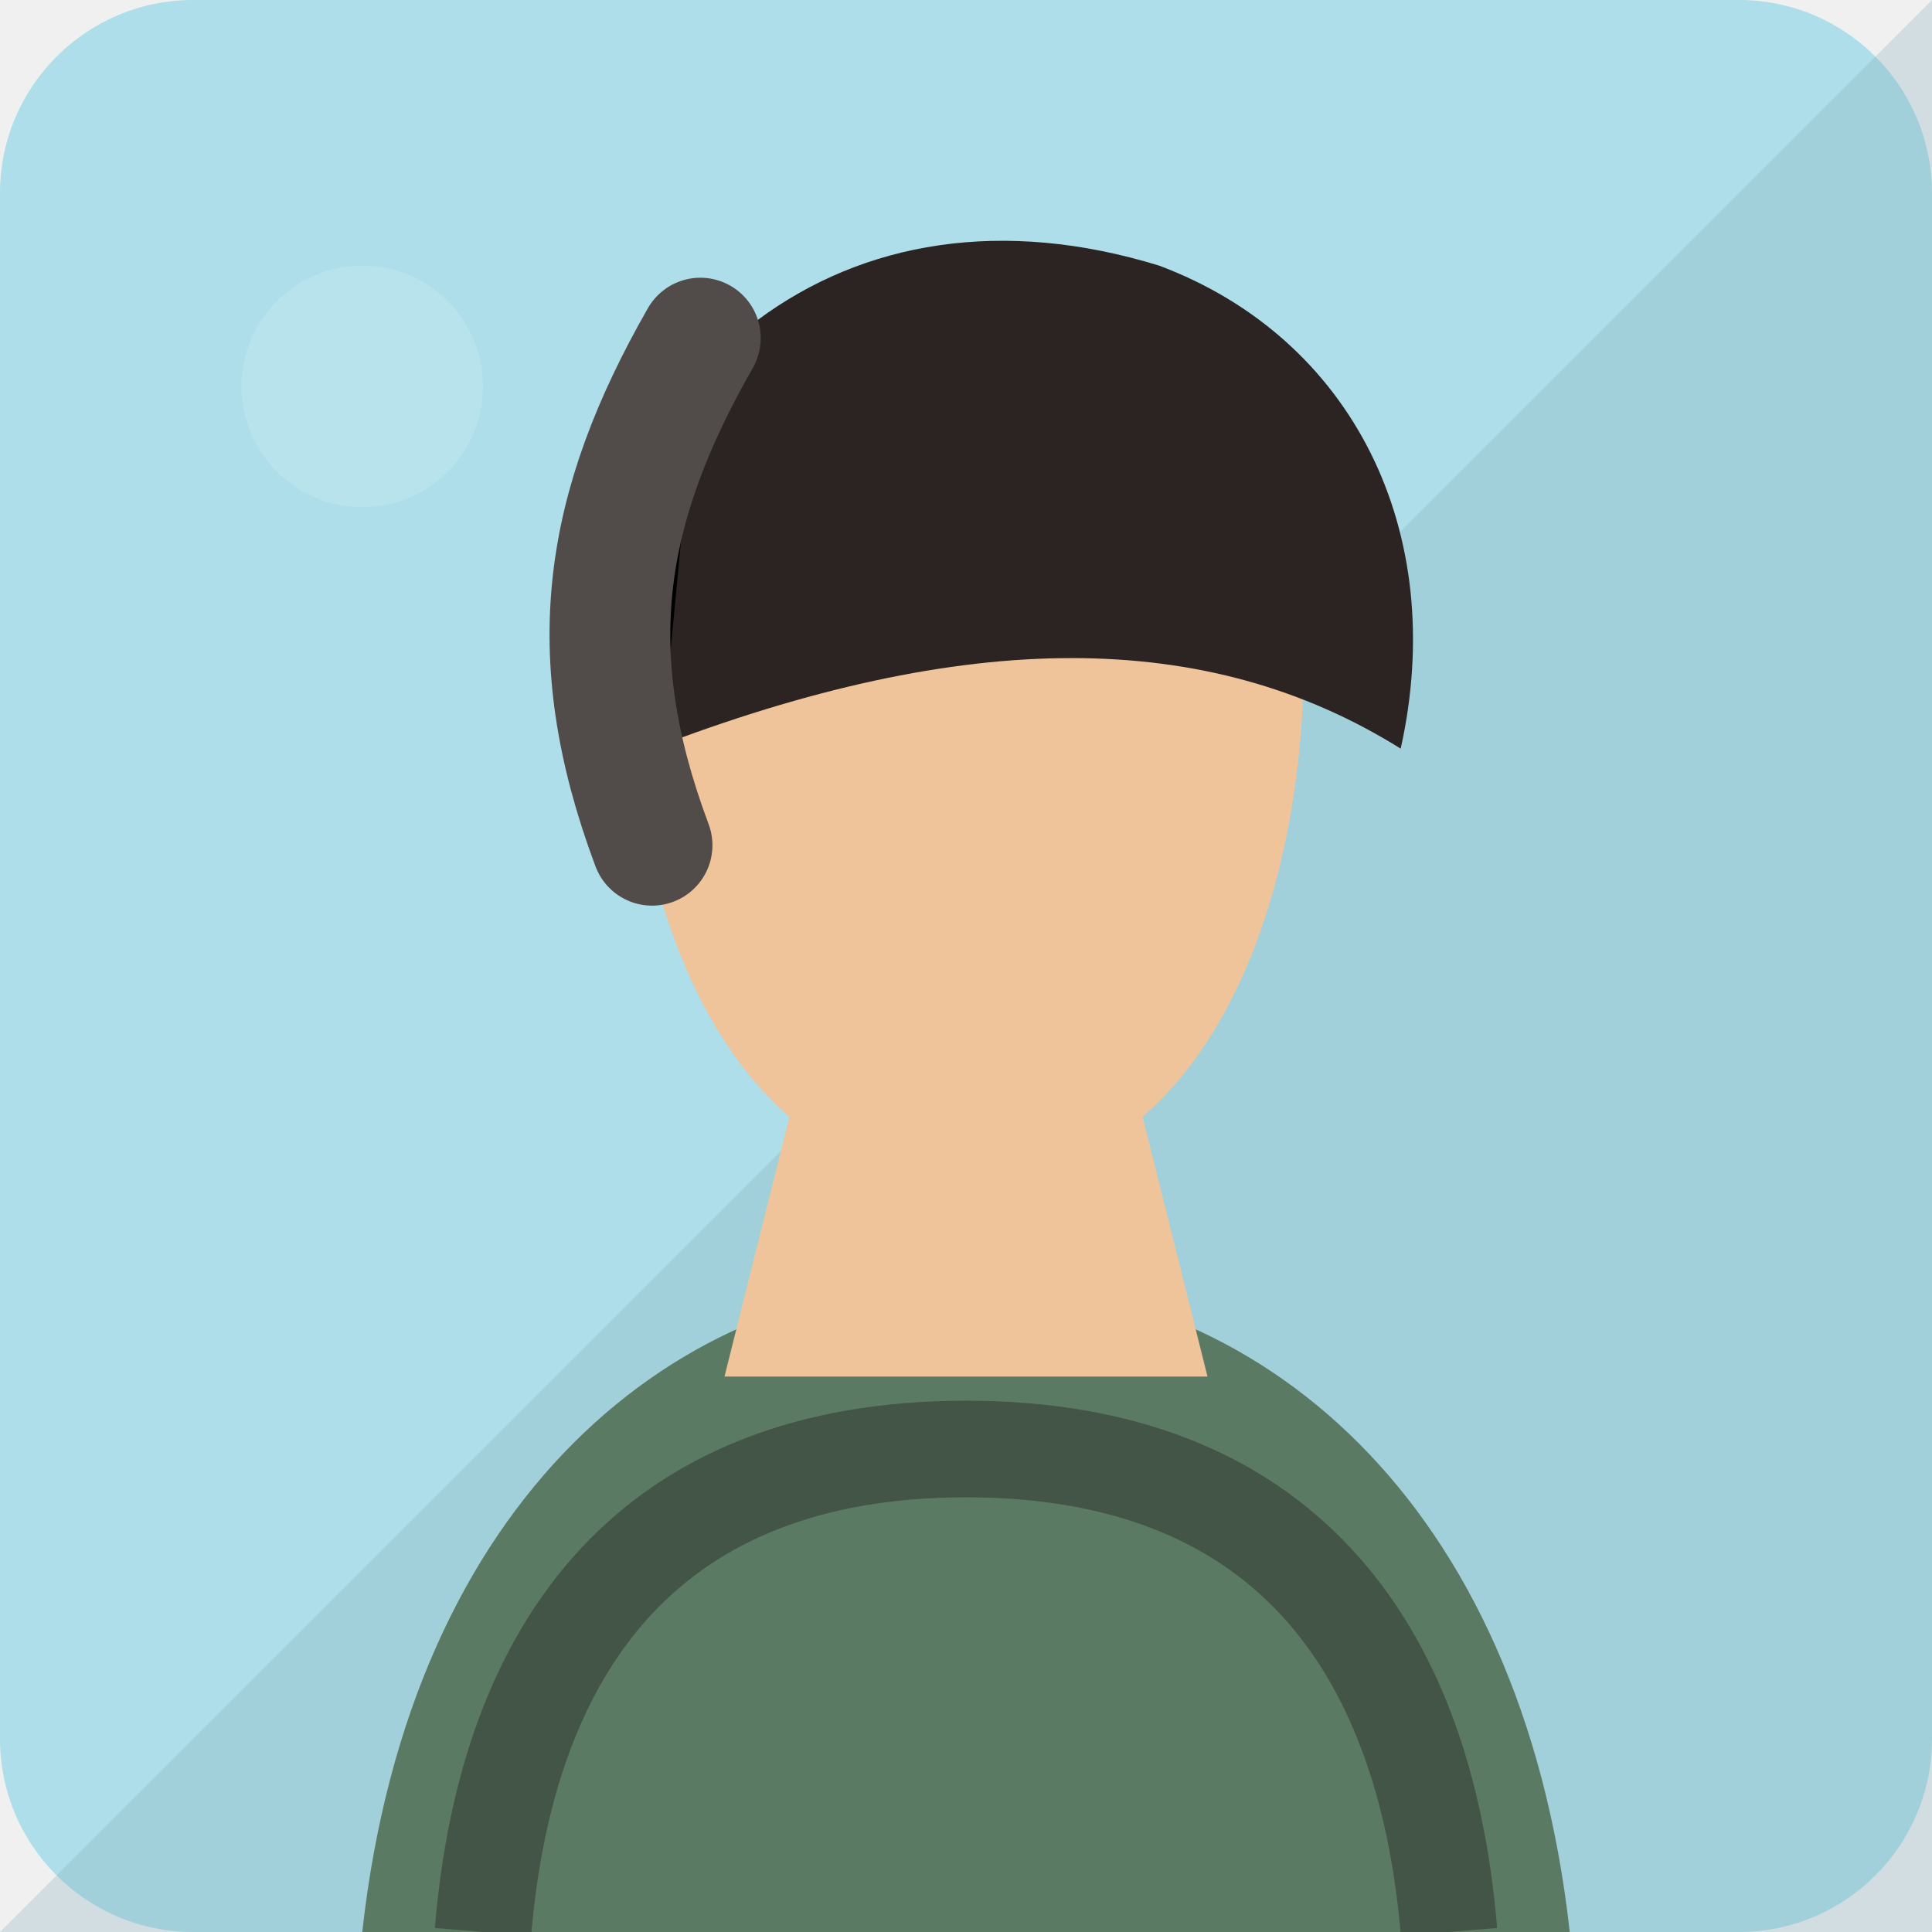
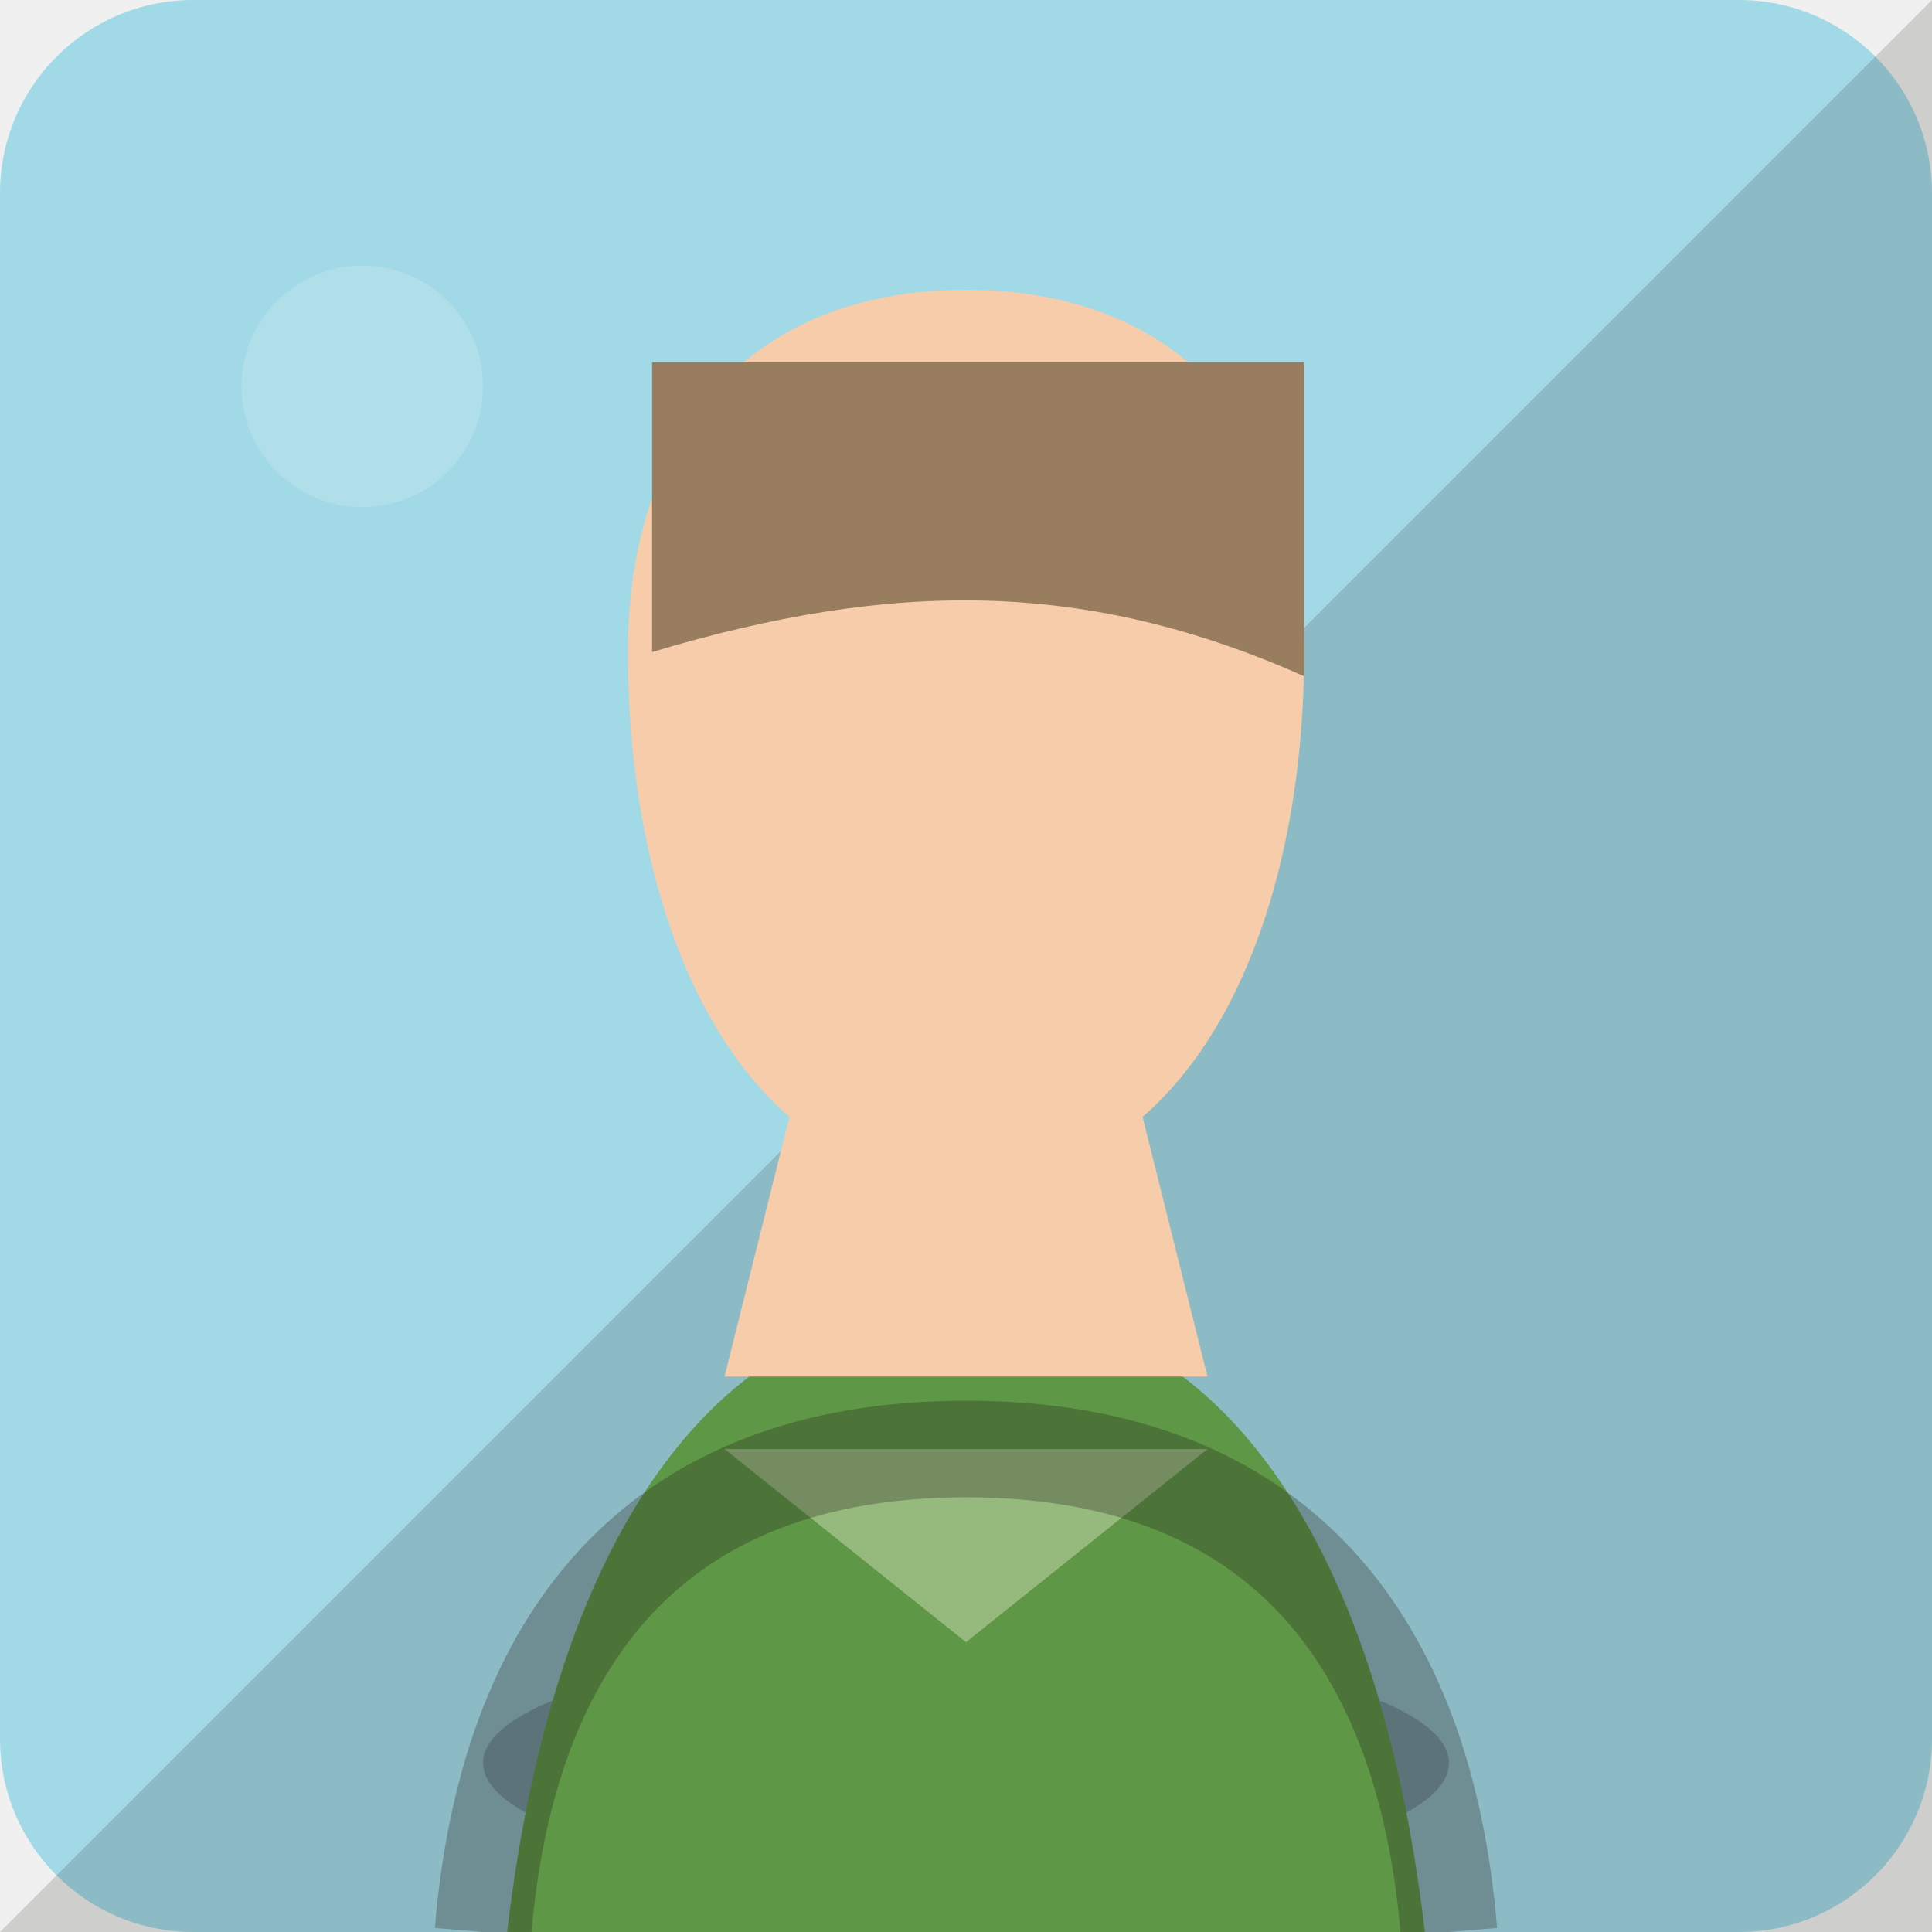
- <svg xmlns="http://www.w3.org/2000/svg" viewBox="0 0 80 80">
-   <rect width="80" height="80" rx="8" fill="#addee9" />
-   <path d="M0 80L80 0v80z" fill="#82aeb8" opacity=".28" />
+ <svg xmlns="http://www.w3.org/2000/svg" viewBox="0 0 80 80" data-style="soft-original" data-gender="male" data-age="adult" data-skin="porcelain" data-body="slim" data-hair="flat-top" data-accessory="none" data-face="faceless">
+   <rect width="80" height="80" rx="8" fill="#a2d9e6" />
+   <path d="M0 80L80 0v80z" fill="#1b1715" opacity=".16" />
  <circle cx="15" cy="16" r="5" fill="#fff" opacity=".15" />
  <ellipse cx="40" cy="73" rx="20" ry="5" fill="#1b1715" opacity=".22" />
-   <path d="M15 80c2-18 13-27 25-27s23 9 25 27z" fill="#5a7a64" />
-   <path d="M33 45h14l3 12H30z" fill="#f0c49a" />
-   <path d="M26 27c0-9 5-15 14-15s14 6 14 15c0 12-5 22-14 22S26 39 26 27z" fill="#f0c49a" />
-   <path d="M23 29c2-14 12-22 25-18 8 3 12 11 10 20-8-5-18-5-31 0z" fill="#2b2422" />
-   <path d="M29 14c-4 7-5 13-2 21" stroke="#514b4a" stroke-width="5" stroke-linecap="round" />
-   <path d="M20 80c1-12 7-20 20-20s19 8 20 20" fill="none" stroke="#1d1815" stroke-width="4" opacity=".38" />
+   <path d="M21 80c2-17 9-26 19-26s17 9 19 26z" fill="#5e9745" />
+   <path d="M30 60l10 8 10-8" fill="#fff8e6" opacity=".35" />
+   <path d="M20 80c1-12 7-20 20-20s19 8 20 20" fill="none" stroke="#1d1815" stroke-width="4" opacity=".28" />
+   <path d="M33 45h14l3 12H30z" fill="#f7ccaa" />
+   <path d="M26 27c0-9 5-15 14-15s14 6 14 15c0 12-5 22-14 22S26 39 26 27z" fill="#f7ccaa" />
+   <path d="M27 27V15h27v13c-9-4-17-4-27-1z" fill="#997d5f" />
</svg>
